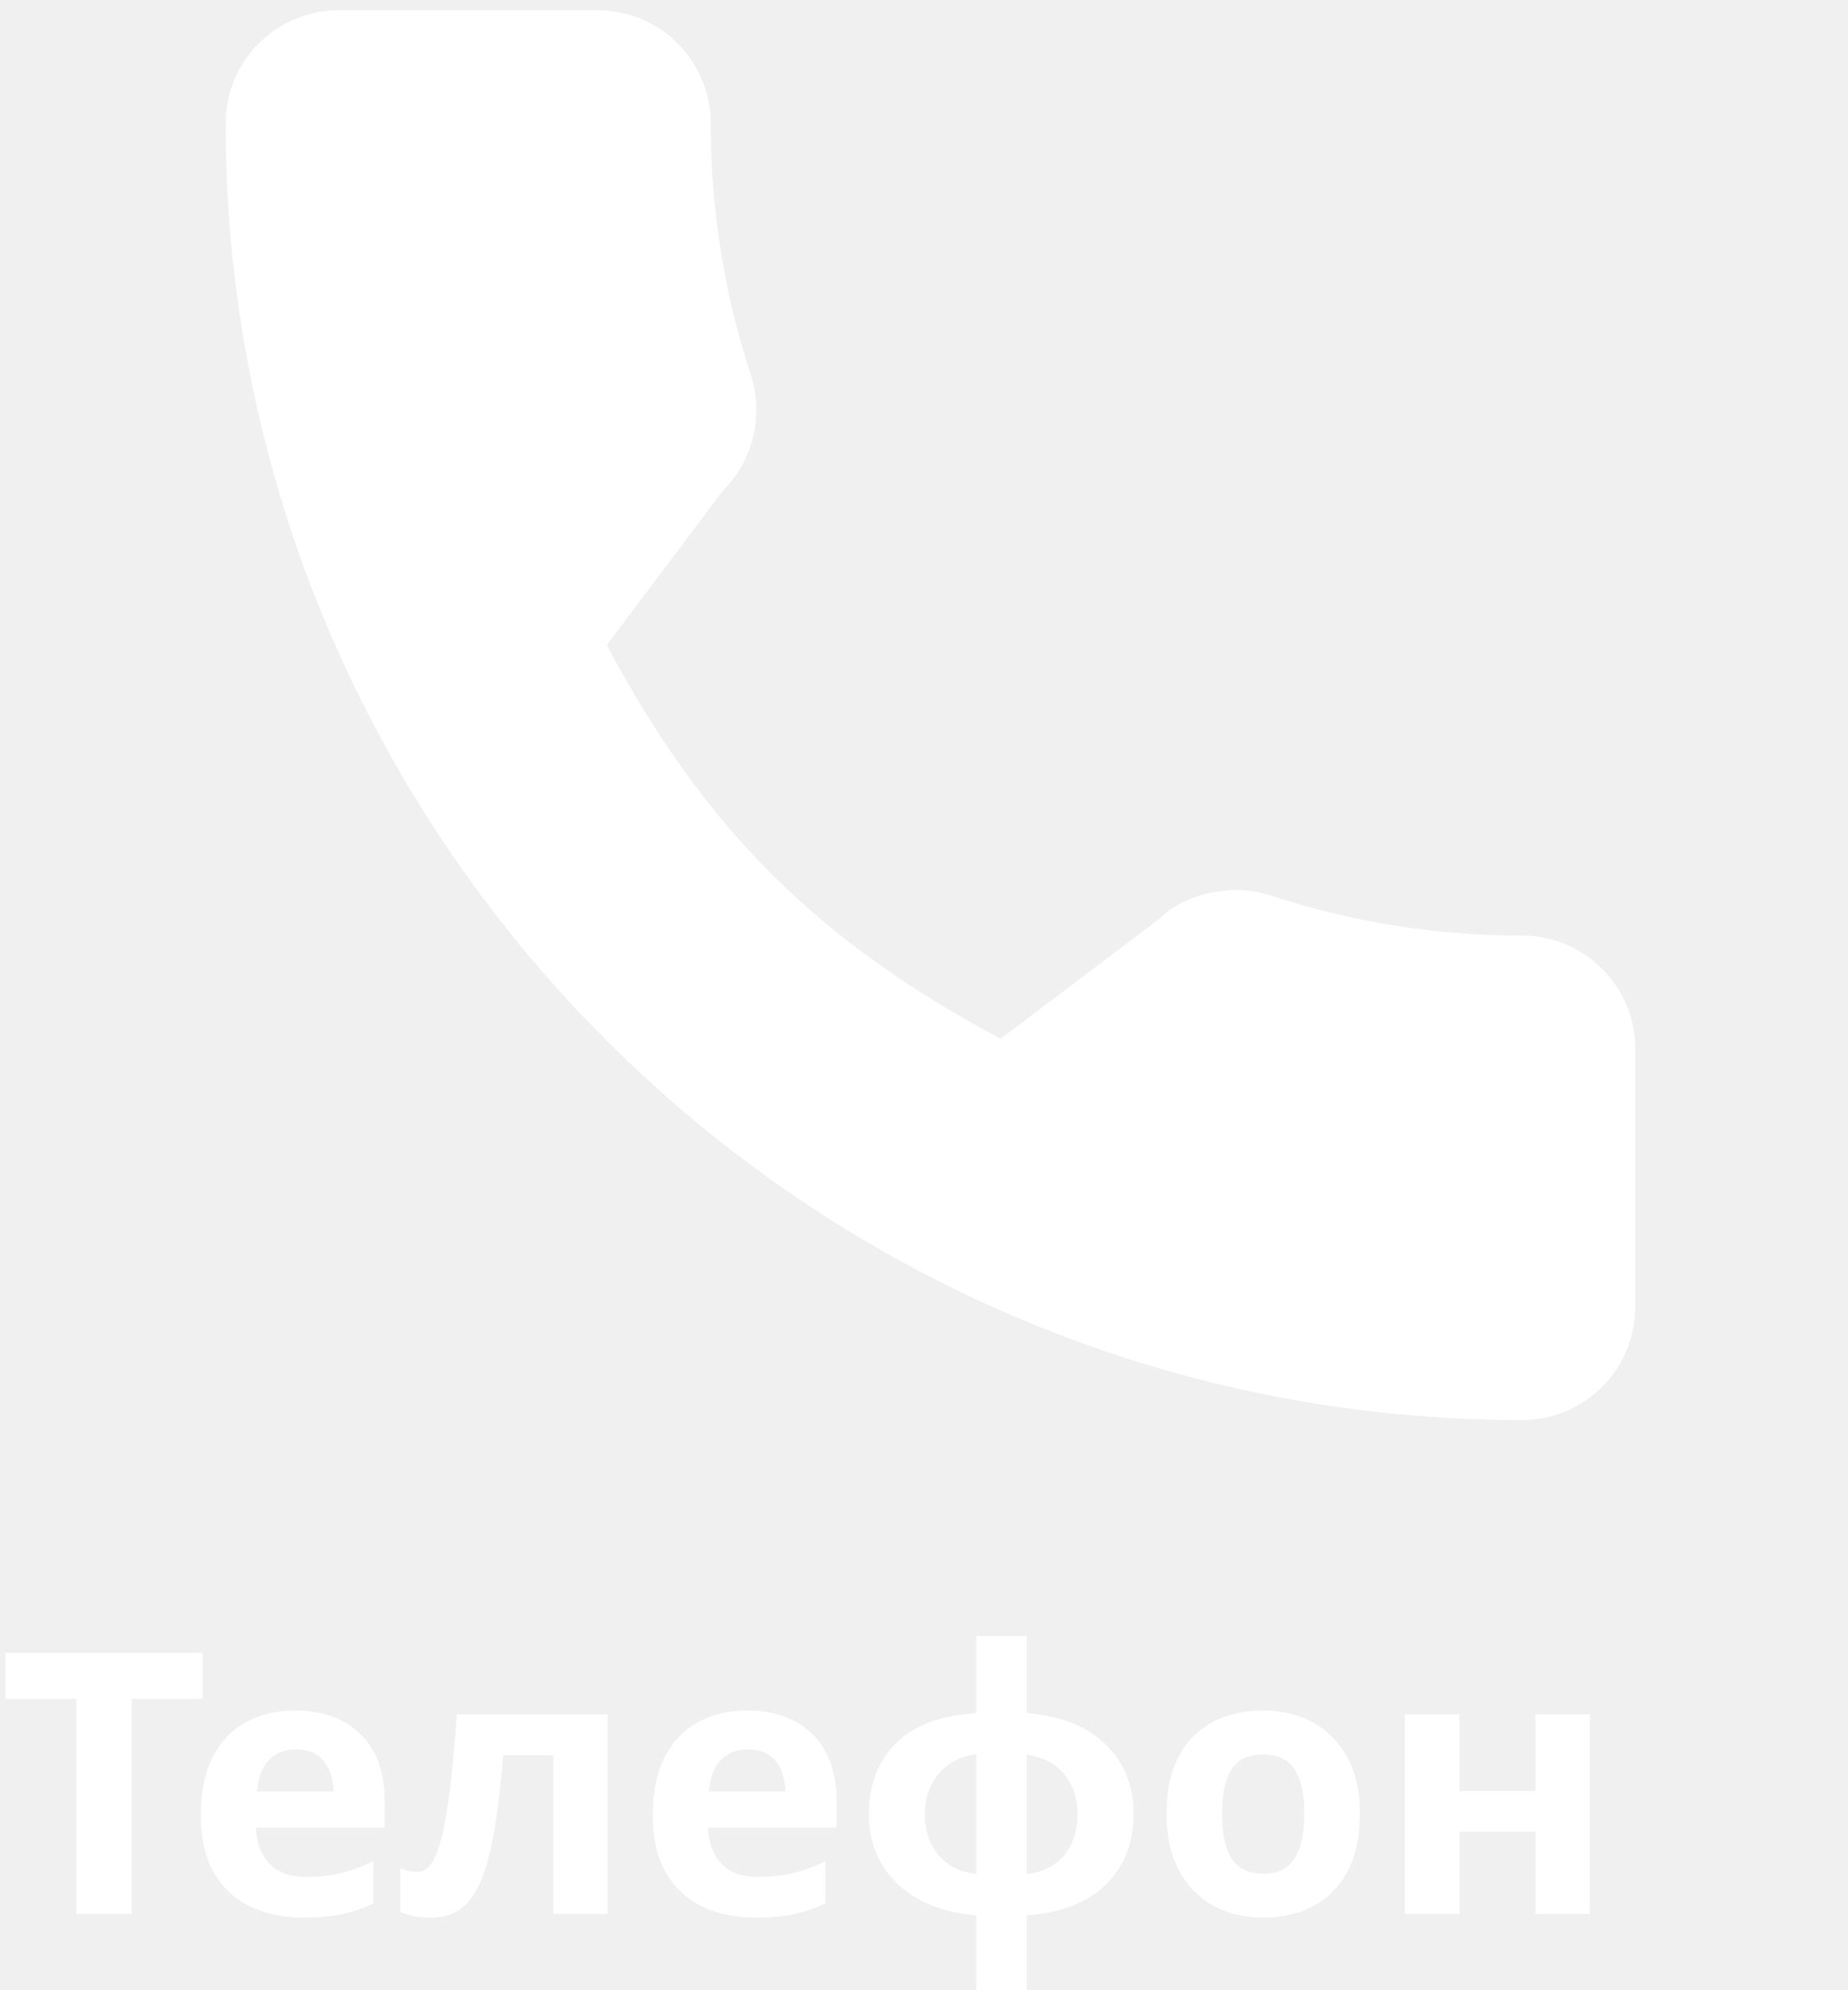
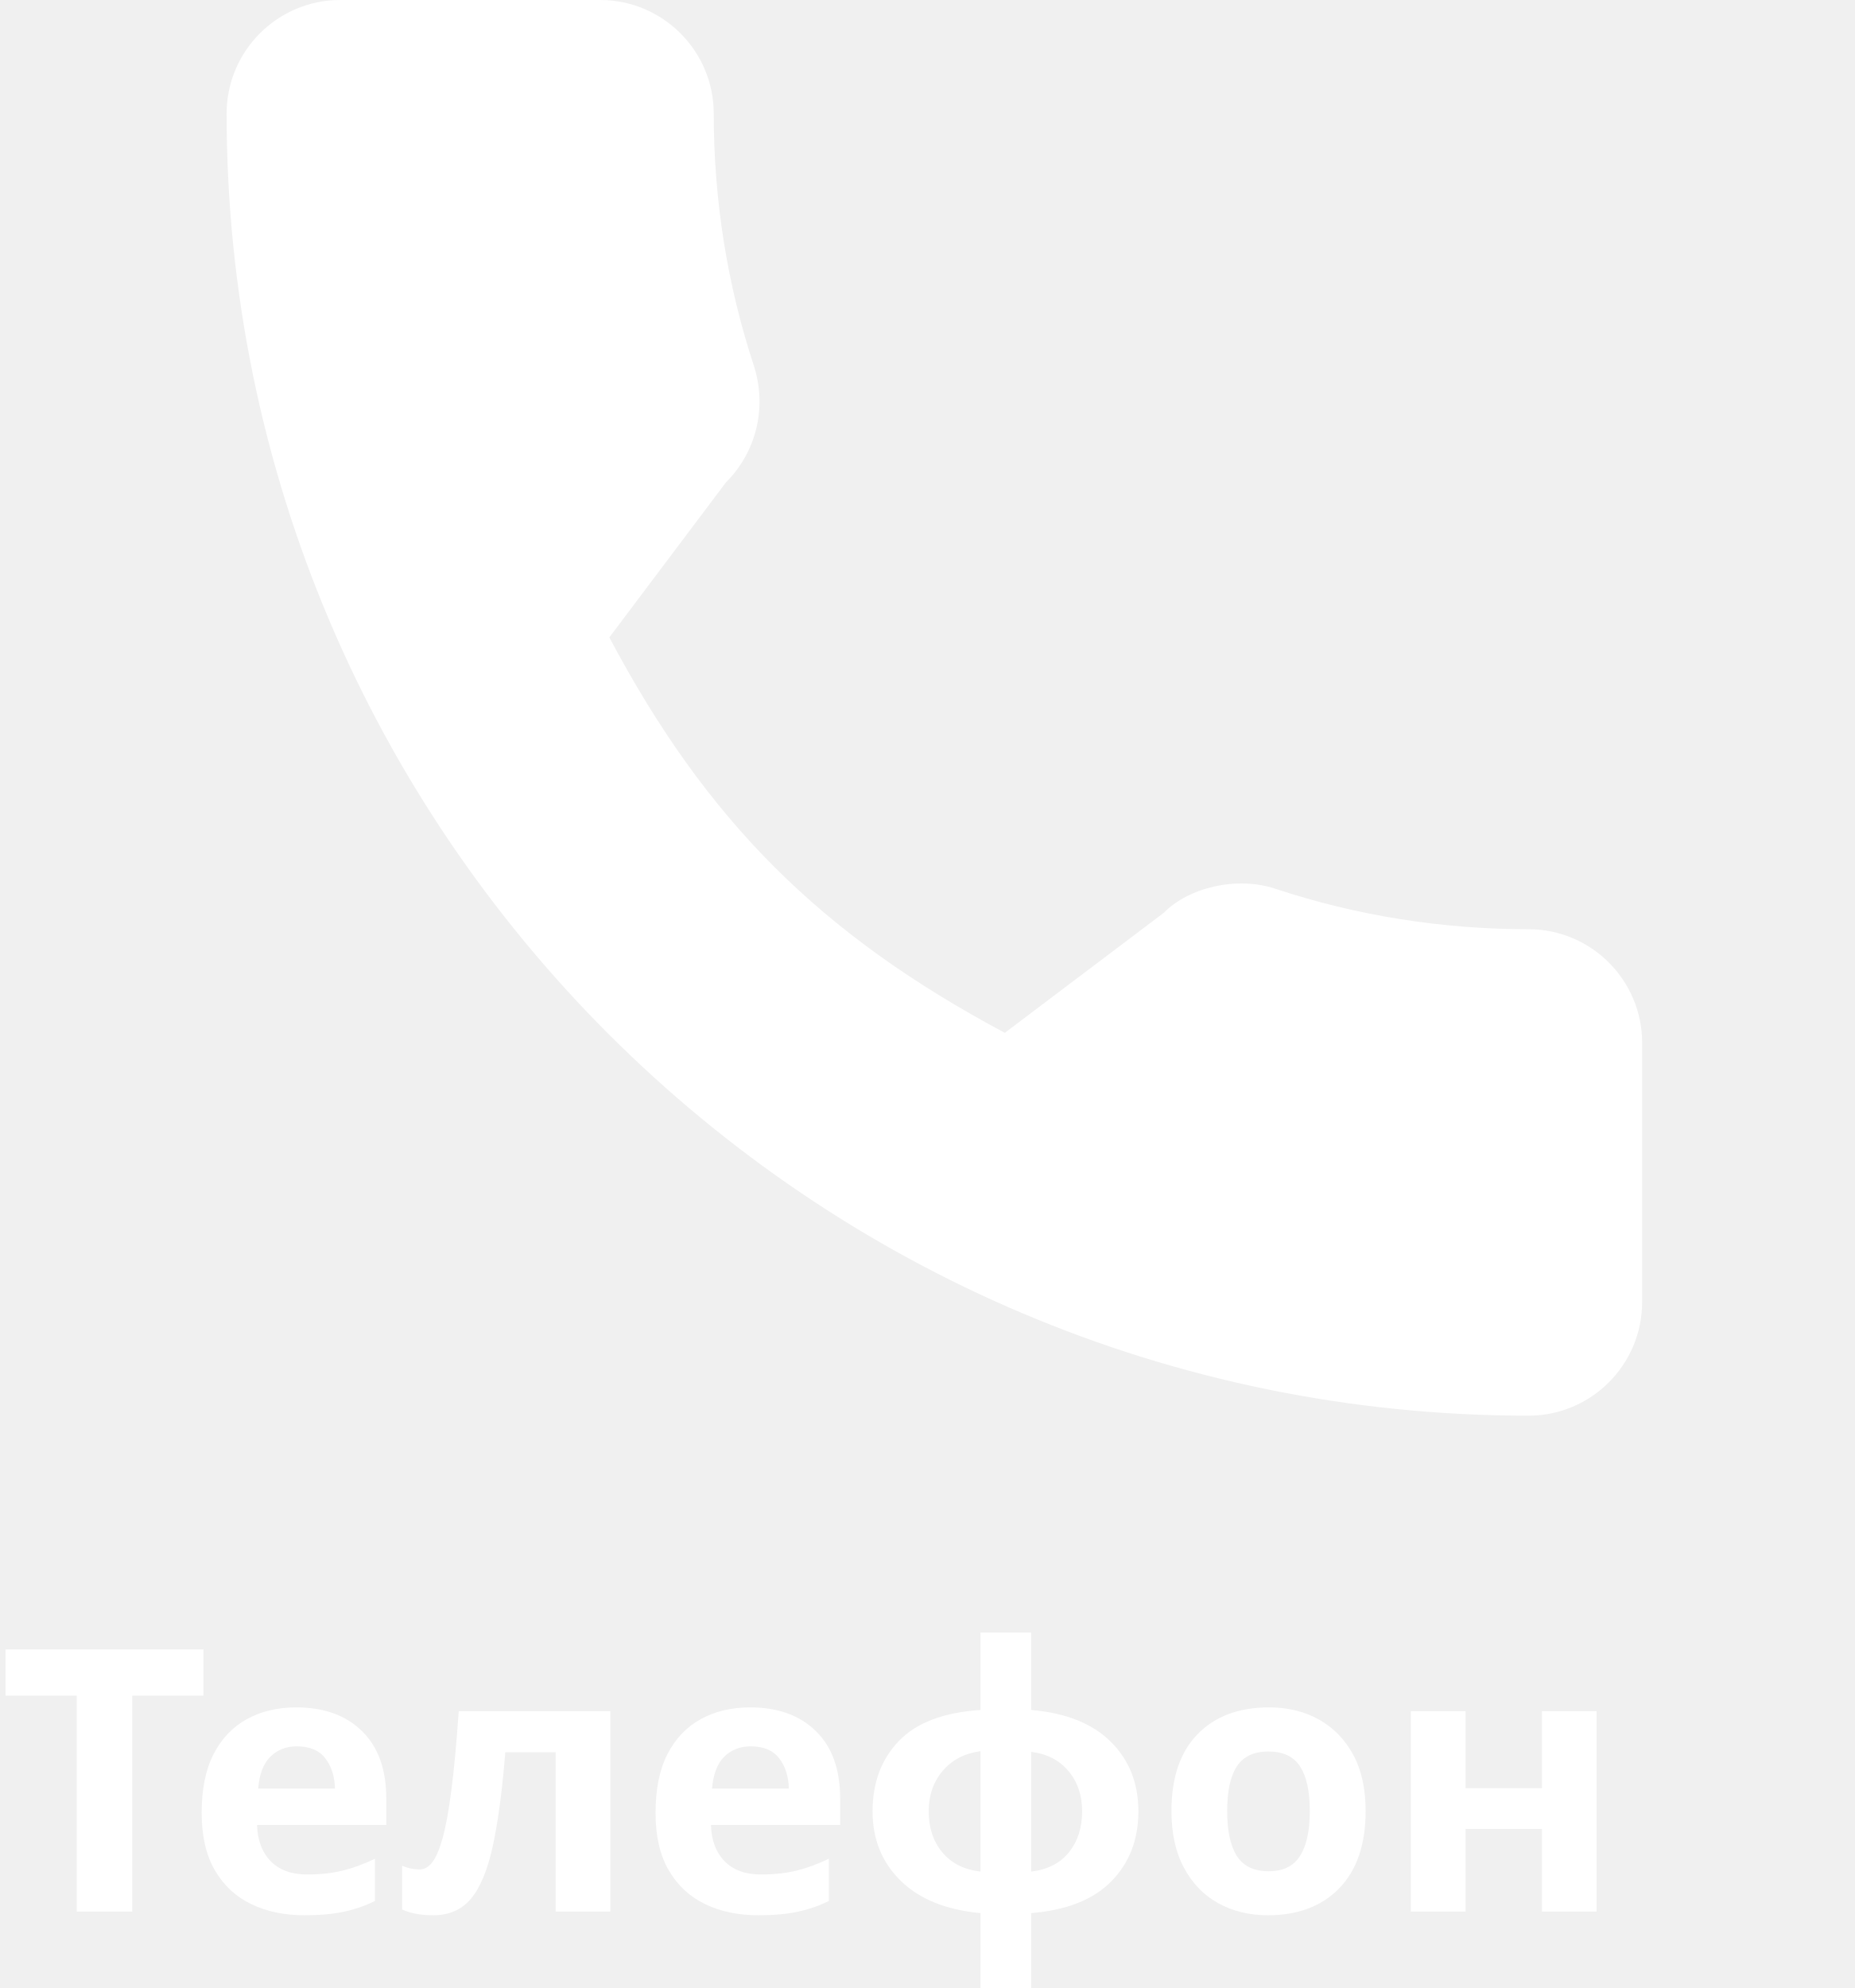
- <svg xmlns="http://www.w3.org/2000/svg" version="1.1" id="Capa_1" x="0px" y="0px" viewBox="0 0 269.453 290.199" xml:space="preserve" width="269.453" height="290.199">
+ <svg xmlns="http://www.w3.org/2000/svg" version="1.1" id="Capa_1" x="0px" y="0px" viewBox="0 0 269.401 288.705" xml:space="preserve" width="269.401" height="288.705">
  <defs id="defs916" />
-   <g id="g881" transform="matrix(0.5353873,0,0,0.5353873,32.91432,1.494163)" style="fill:#ffffff;fill-opacity:1">
+   <g id="g881" transform="matrix(0.5353873,0,0,0.5353873,32.91432,0)" style="fill:#ffffff;fill-opacity:1">
    <g id="g879" style="fill:#ffffff;fill-opacity:1">
      <path d="m 353.188,252.052 c -23.51,0 -46.594,-3.677 -68.469,-10.906 -10.719,-3.656 -23.896,-0.302 -30.438,6.417 l -43.177,32.594 C 161.031,253.428 130.187,222.594 103.823,172.897 l 31.635,-42.052 c 8.219,-8.208 11.167,-20.198 7.635,-31.448 C 135.833,77.407 132.145,54.334 132.145,30.814 132.146,13.823 118.323,0 101.333,0 H 30.813 C 13.823,0 0,13.823 0,30.813 0,225.563 158.438,384 353.188,384 c 16.99,0 30.813,-13.823 30.813,-30.813 V 282.864 C 384,265.875 370.177,252.052 353.188,252.052 Z" id="path877" style="fill:#ffffff;fill-opacity:1" />
    </g>
  </g>
-   <g id="g883" transform="translate(-71.98026,-36.90991)">
+   <g id="g883" transform="translate(-71.98026,-38.40407)">
</g>
-   <g id="g885" transform="translate(-71.98026,-36.90991)">
+   <g id="g885" transform="translate(-71.98026,-38.40407)">
</g>
-   <g id="g887" transform="translate(-71.98026,-36.90991)">
+   <g id="g887" transform="translate(-71.98026,-38.40407)">
</g>
-   <g id="g889" transform="translate(-71.98026,-36.90991)">
+   <g id="g889" transform="translate(-71.98026,-38.40407)">
</g>
-   <g id="g891" transform="translate(-71.98026,-36.90991)">
+   <g id="g891" transform="translate(-71.98026,-38.40407)">
</g>
-   <g id="g893" transform="translate(-71.98026,-36.90991)">
+   <g id="g893" transform="translate(-71.98026,-38.40407)">
</g>
-   <g id="g895" transform="translate(-71.98026,-36.90991)">
+   <g id="g895" transform="translate(-71.98026,-38.40407)">
</g>
-   <g id="g897" transform="translate(-71.98026,-36.90991)">
+   <g id="g897" transform="translate(-71.98026,-38.40407)">
</g>
-   <g id="g899" transform="translate(-71.98026,-36.90991)">
+   <g id="g899" transform="translate(-71.98026,-38.40407)">
</g>
-   <g id="g901" transform="translate(-71.98026,-36.90991)">
+   <g id="g901" transform="translate(-71.98026,-38.40407)">
</g>
-   <g id="g903" transform="translate(-71.98026,-36.90991)">
+   <g id="g903" transform="translate(-71.98026,-38.40407)">
</g>
-   <g id="g905" transform="translate(-71.98026,-36.90991)">
+   <g id="g905" transform="translate(-71.98026,-38.40407)">
</g>
-   <g id="g907" transform="translate(-71.98026,-36.90991)">
+   <g id="g907" transform="translate(-71.98026,-38.40407)">
</g>
-   <g id="g909" transform="translate(-71.98026,-36.90991)">
+   <g id="g909" transform="translate(-71.98026,-38.40407)">
</g>
-   <g id="g911" transform="translate(-71.98026,-36.90991)">
+   <g id="g911" transform="translate(-71.98026,-38.40407)">
</g>
-   <text xml:space="preserve" style="font-style:normal;font-weight:normal;font-size:40px;line-height:1.25;font-family:sans-serif;letter-spacing:0px;word-spacing:0px;fill:#000000;fill-opacity:1;stroke:none" x="-0.26" y="279.106" id="text922">
-     <tspan id="tspan920" x="-0.26" y="279.106" style="font-style:normal;font-variant:normal;font-weight:bold;font-stretch:normal;font-size:53.333px;font-family:sans-serif;-inkscape-font-specification:'sans-serif Bold';fill:#ffffff">Телефон</tspan>
+   <text xml:space="preserve" style="font-style:normal;font-weight:normal;font-size:40px;line-height:1.25;font-family:sans-serif;letter-spacing:0px;word-spacing:0px;fill:#000000;fill-opacity:1;stroke:none" x="-0.26" y="277.611" id="text922">
+     <tspan id="tspan920" x="-0.26" y="277.611" style="font-style:normal;font-variant:normal;font-weight:bold;font-stretch:normal;font-size:53.333px;line-height:7.25;font-family:sans-serif;-inkscape-font-specification:'sans-serif Bold';fill:#ffffff">Телефон</tspan>
  </text>
</svg>
